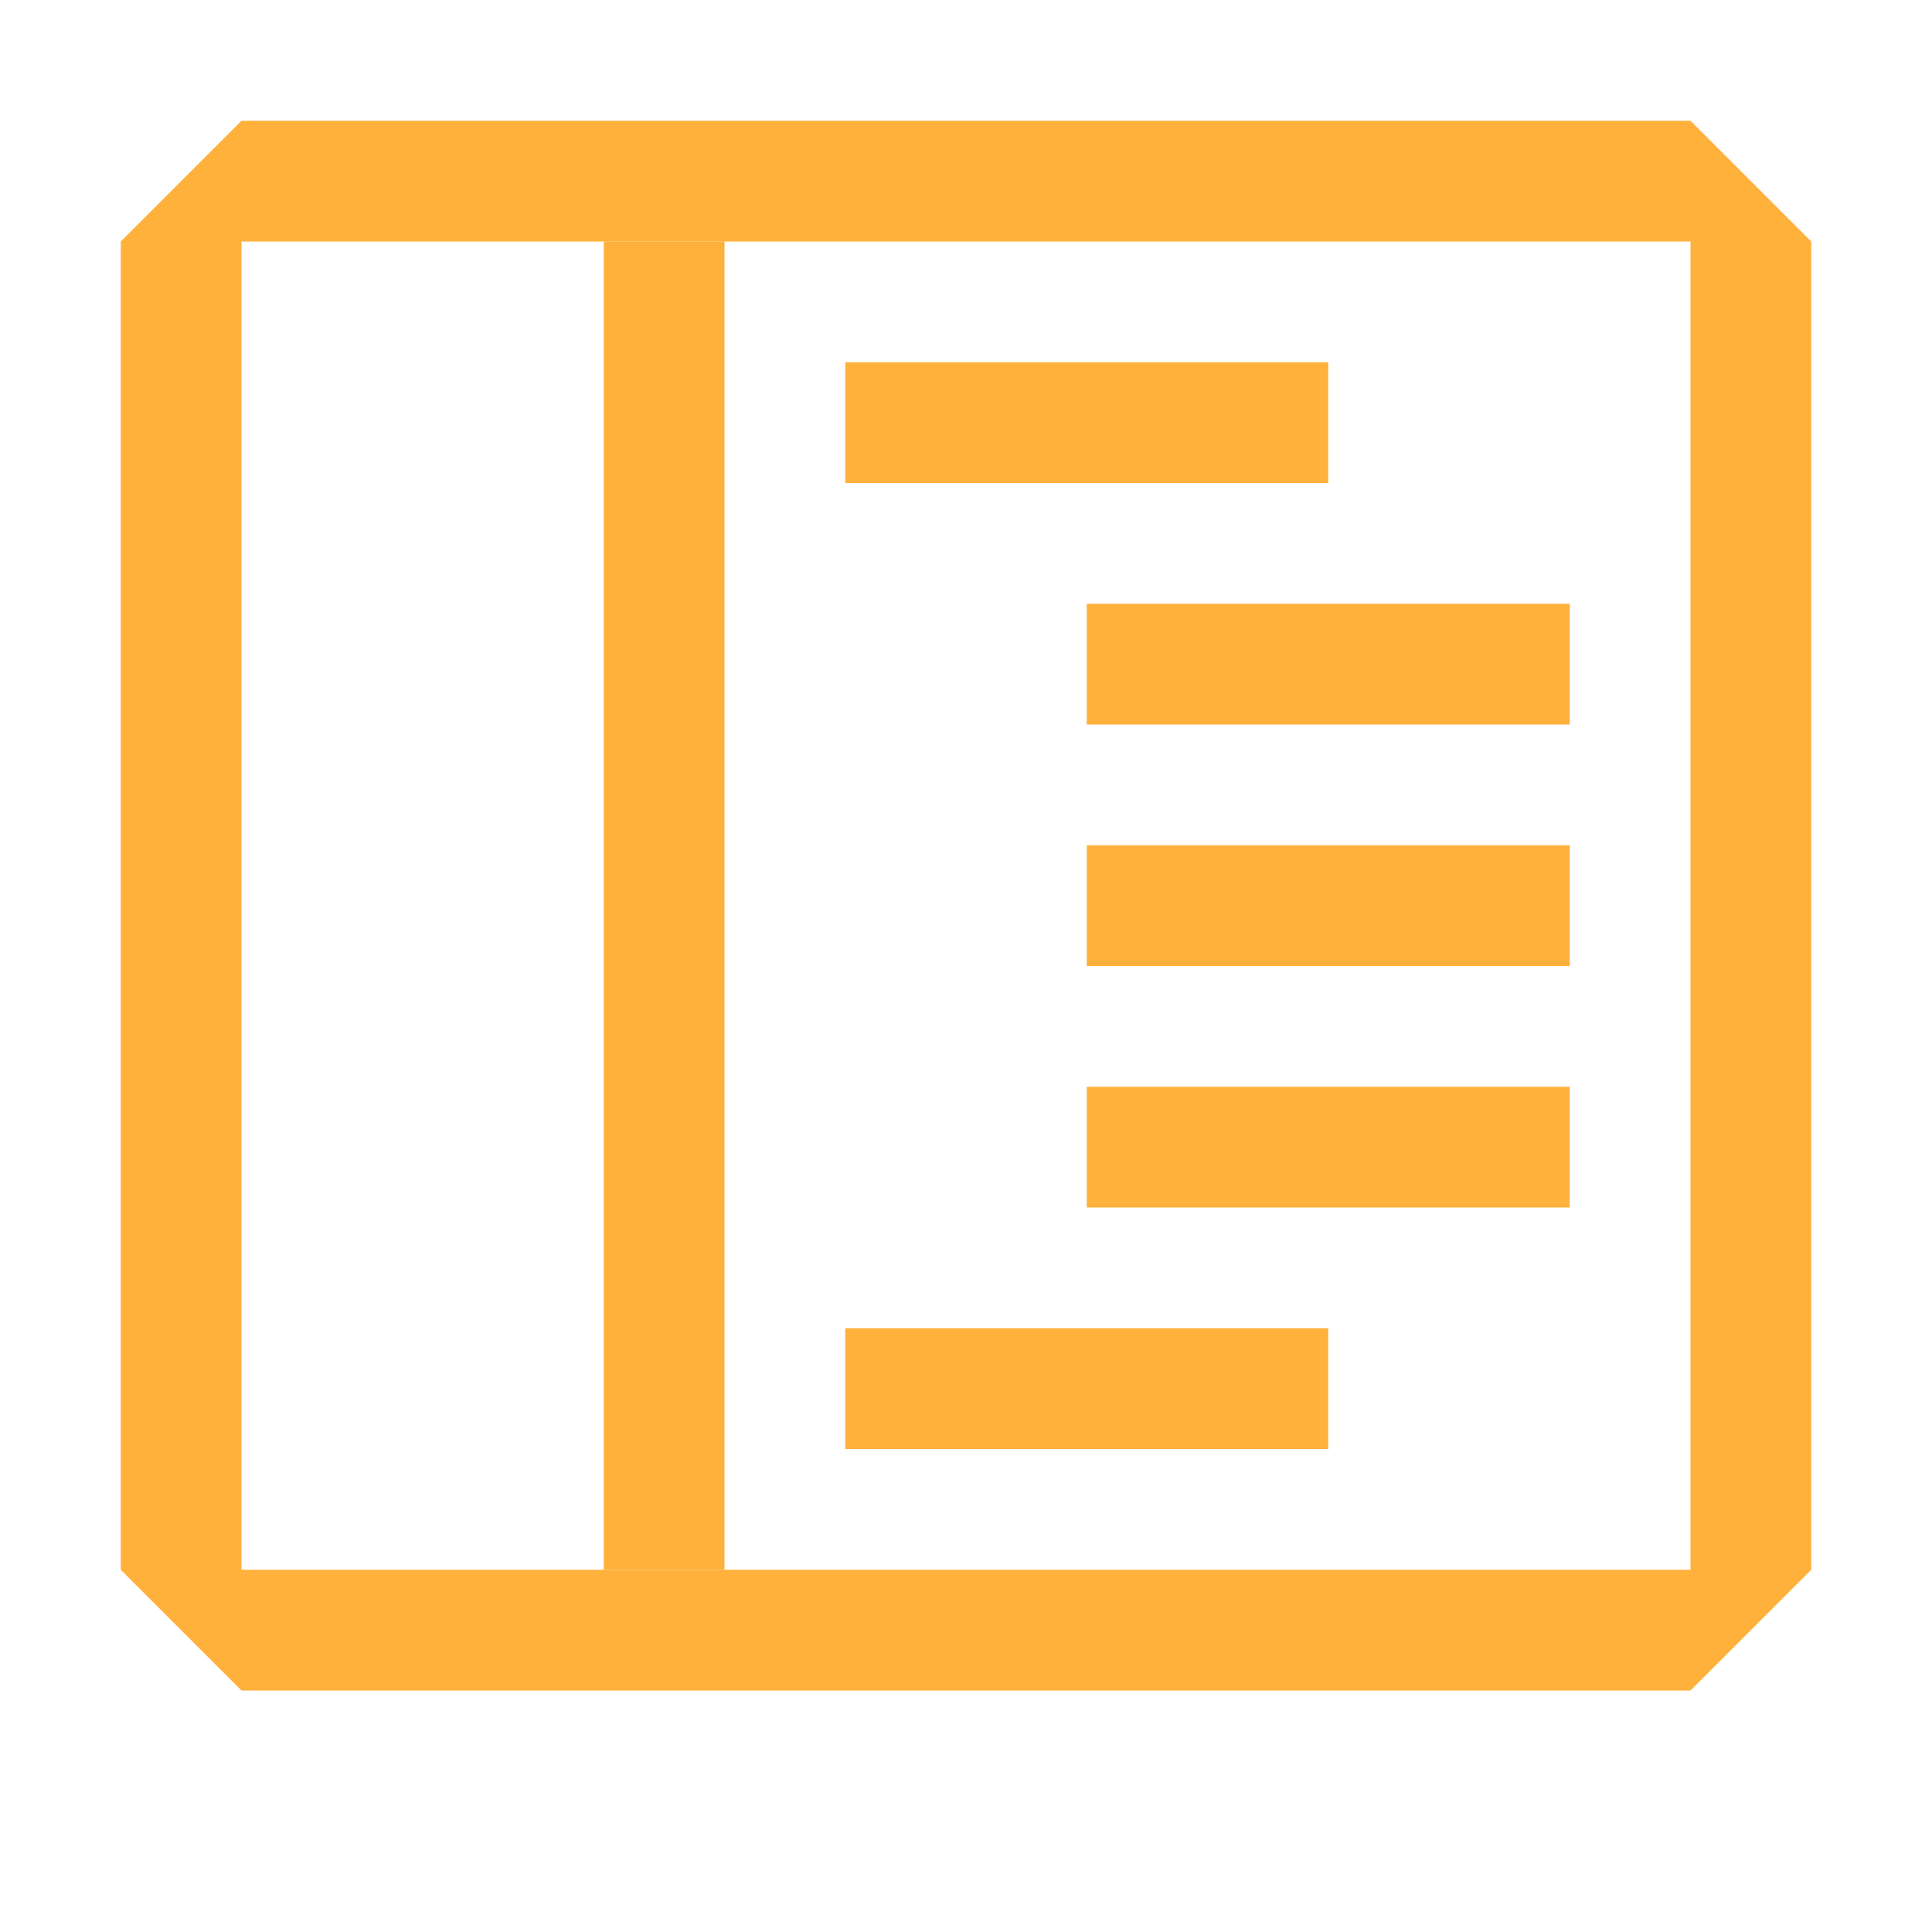
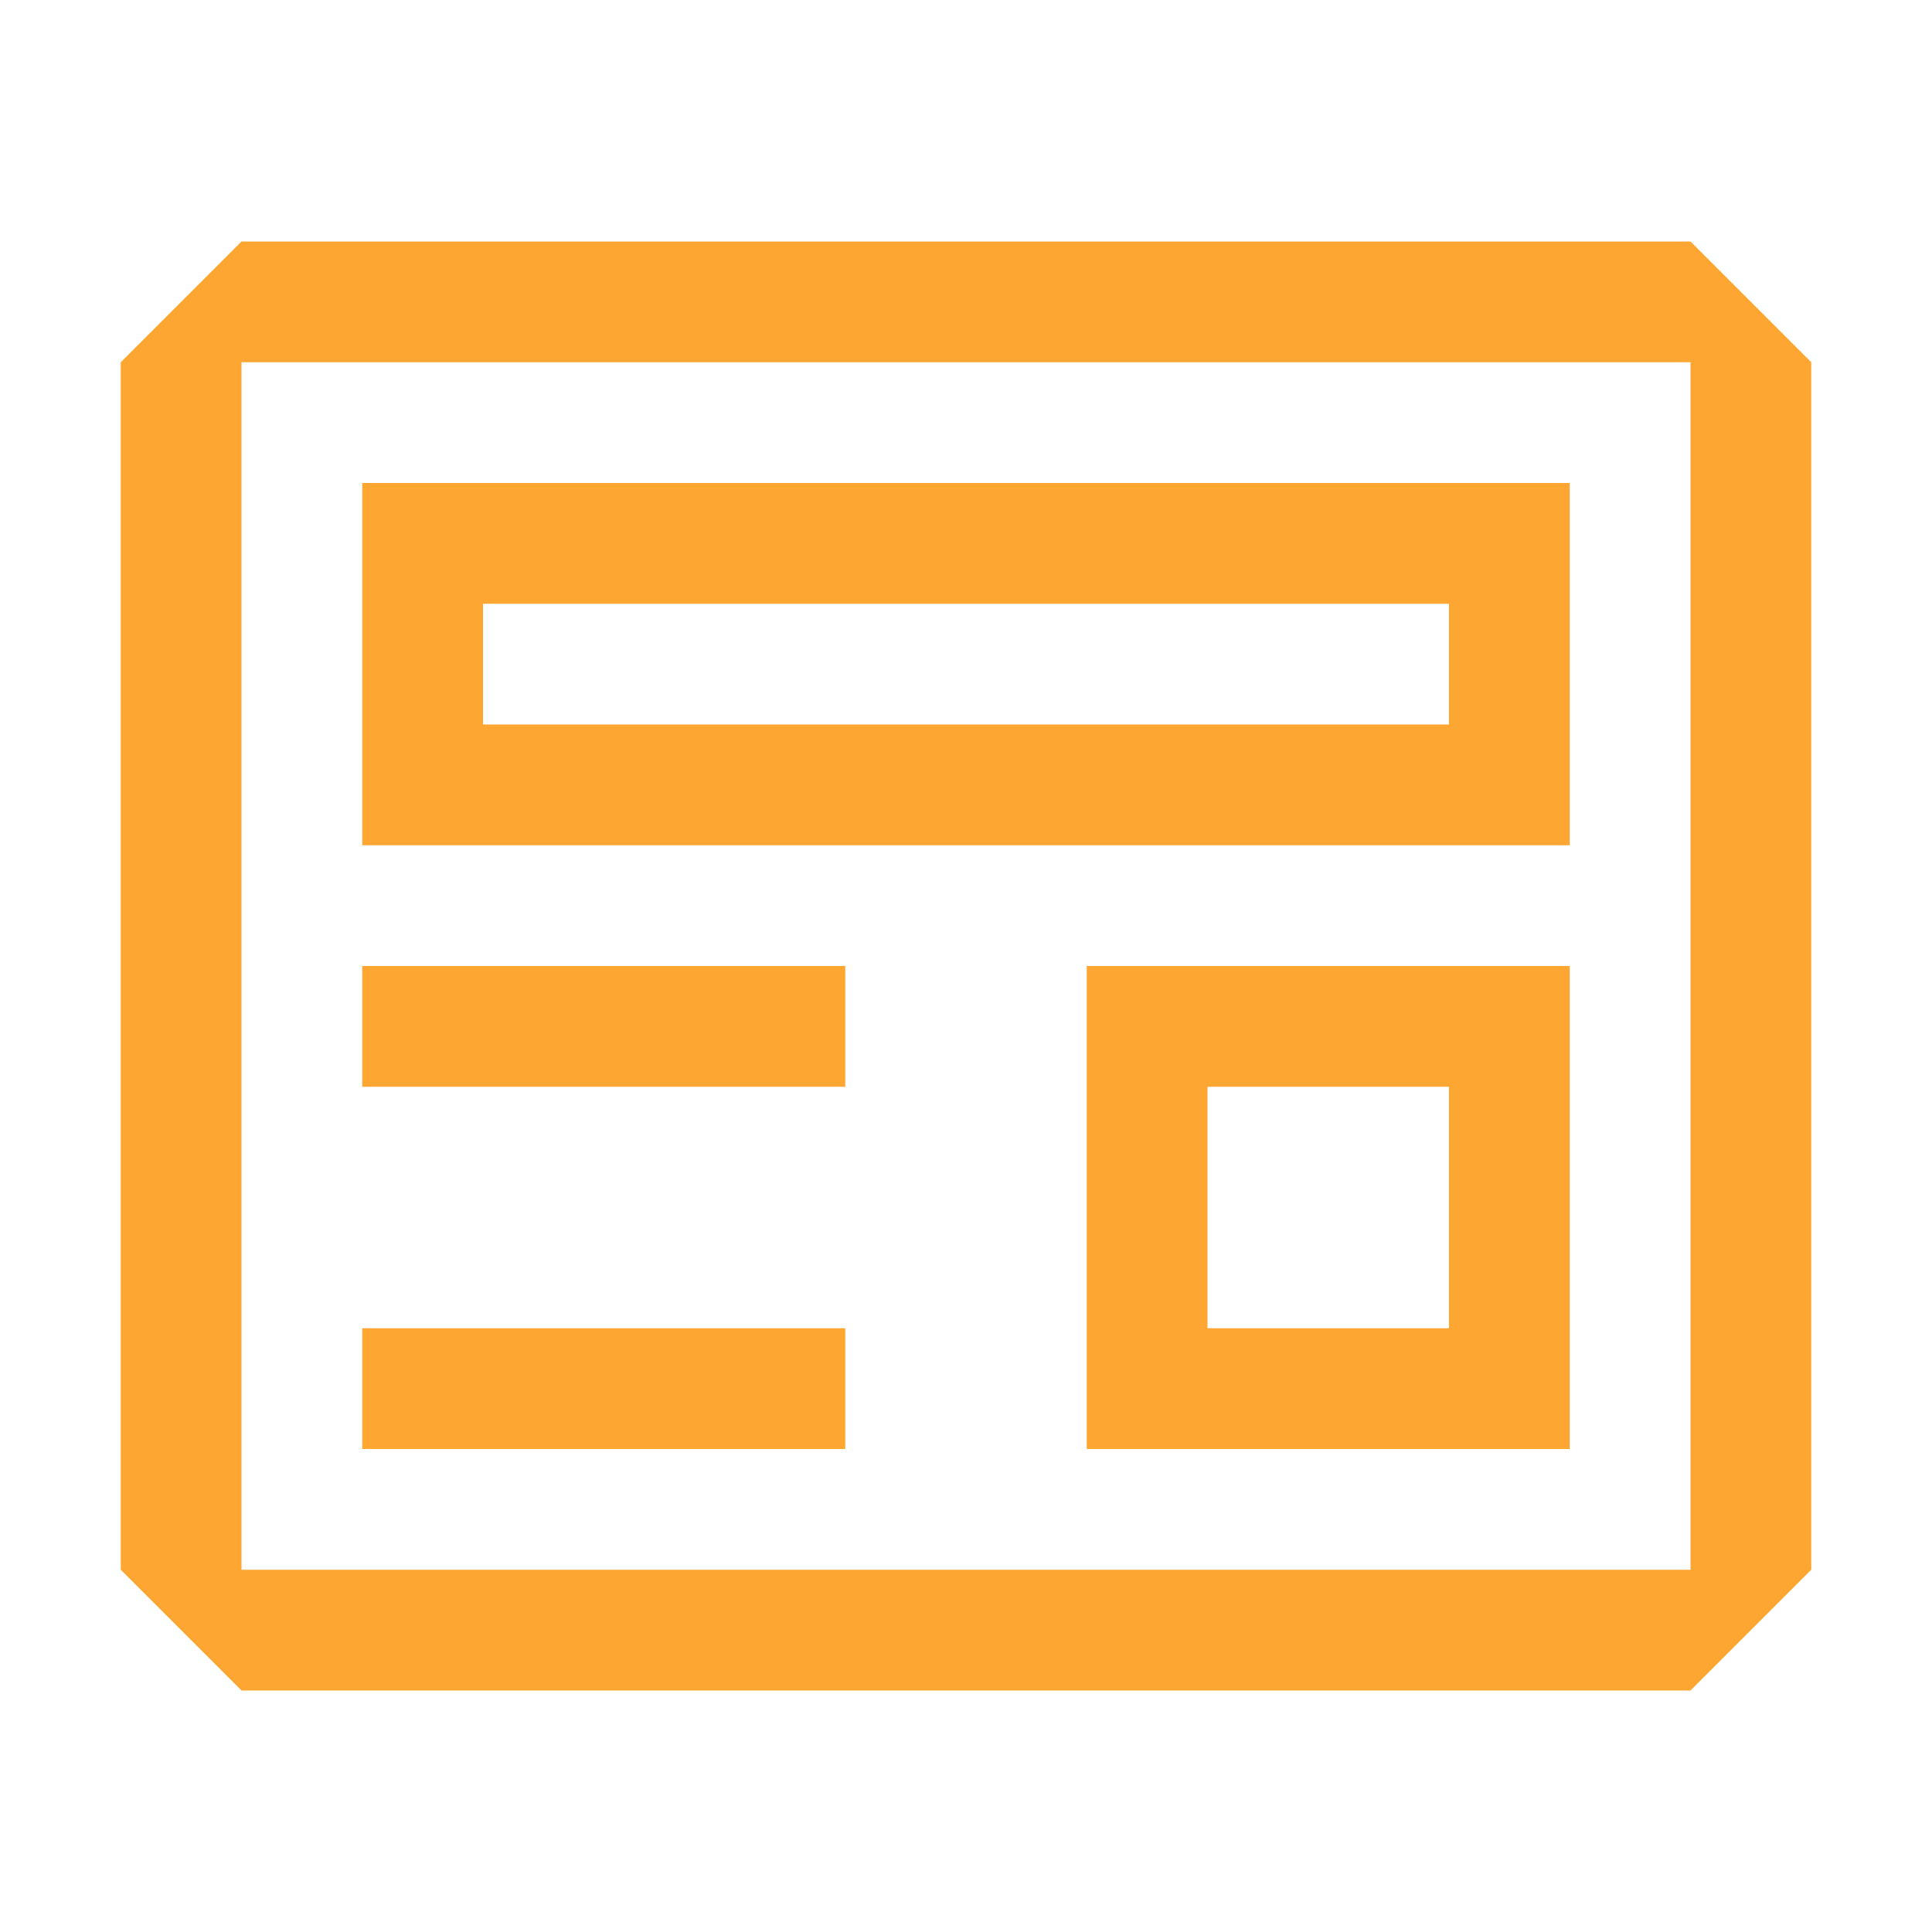
- <svg xmlns="http://www.w3.org/2000/svg" width="32" height="32" viewBox="0 0 16 16">
-   <g fill="#ffb13c">
-     <path d="M5 2h1v11H5zm2 1h4v1H7zm2 2h4v1H9zm0 2h4v1H9zm0 2h4v1H9zm-2 2h4v1H7z" />
-     <path d="M2 1L1 2v5h1V2h12v11H2V7H1v6l1 1h12l1-1V2l-1-1z" />
-   </g>
+ <svg xmlns="http://www.w3.org/2000/svg" width="16" height="16" viewBox="0 0 16 16" fill="none">
+   <path d="M2 2L1 3L1 13L2 14L14 14L15 13L15 3L14 2L2 2ZM2 13L2 3L14 3L14 13L2 13ZM12 5L4 5L4 6L12 6L12 5ZM3 4L3 7L13 7L13 4L3 4ZM7 9L3 9L3 8L7 8L7 9ZM3 12L7 12L7 11L3 11L3 12ZM12 9L10 9L10 11L12 11L12 9ZM9 8L9 12L13 12L13 8L9 8Z" fill-rule="evenodd" fill="#FDA632" />
</svg>
